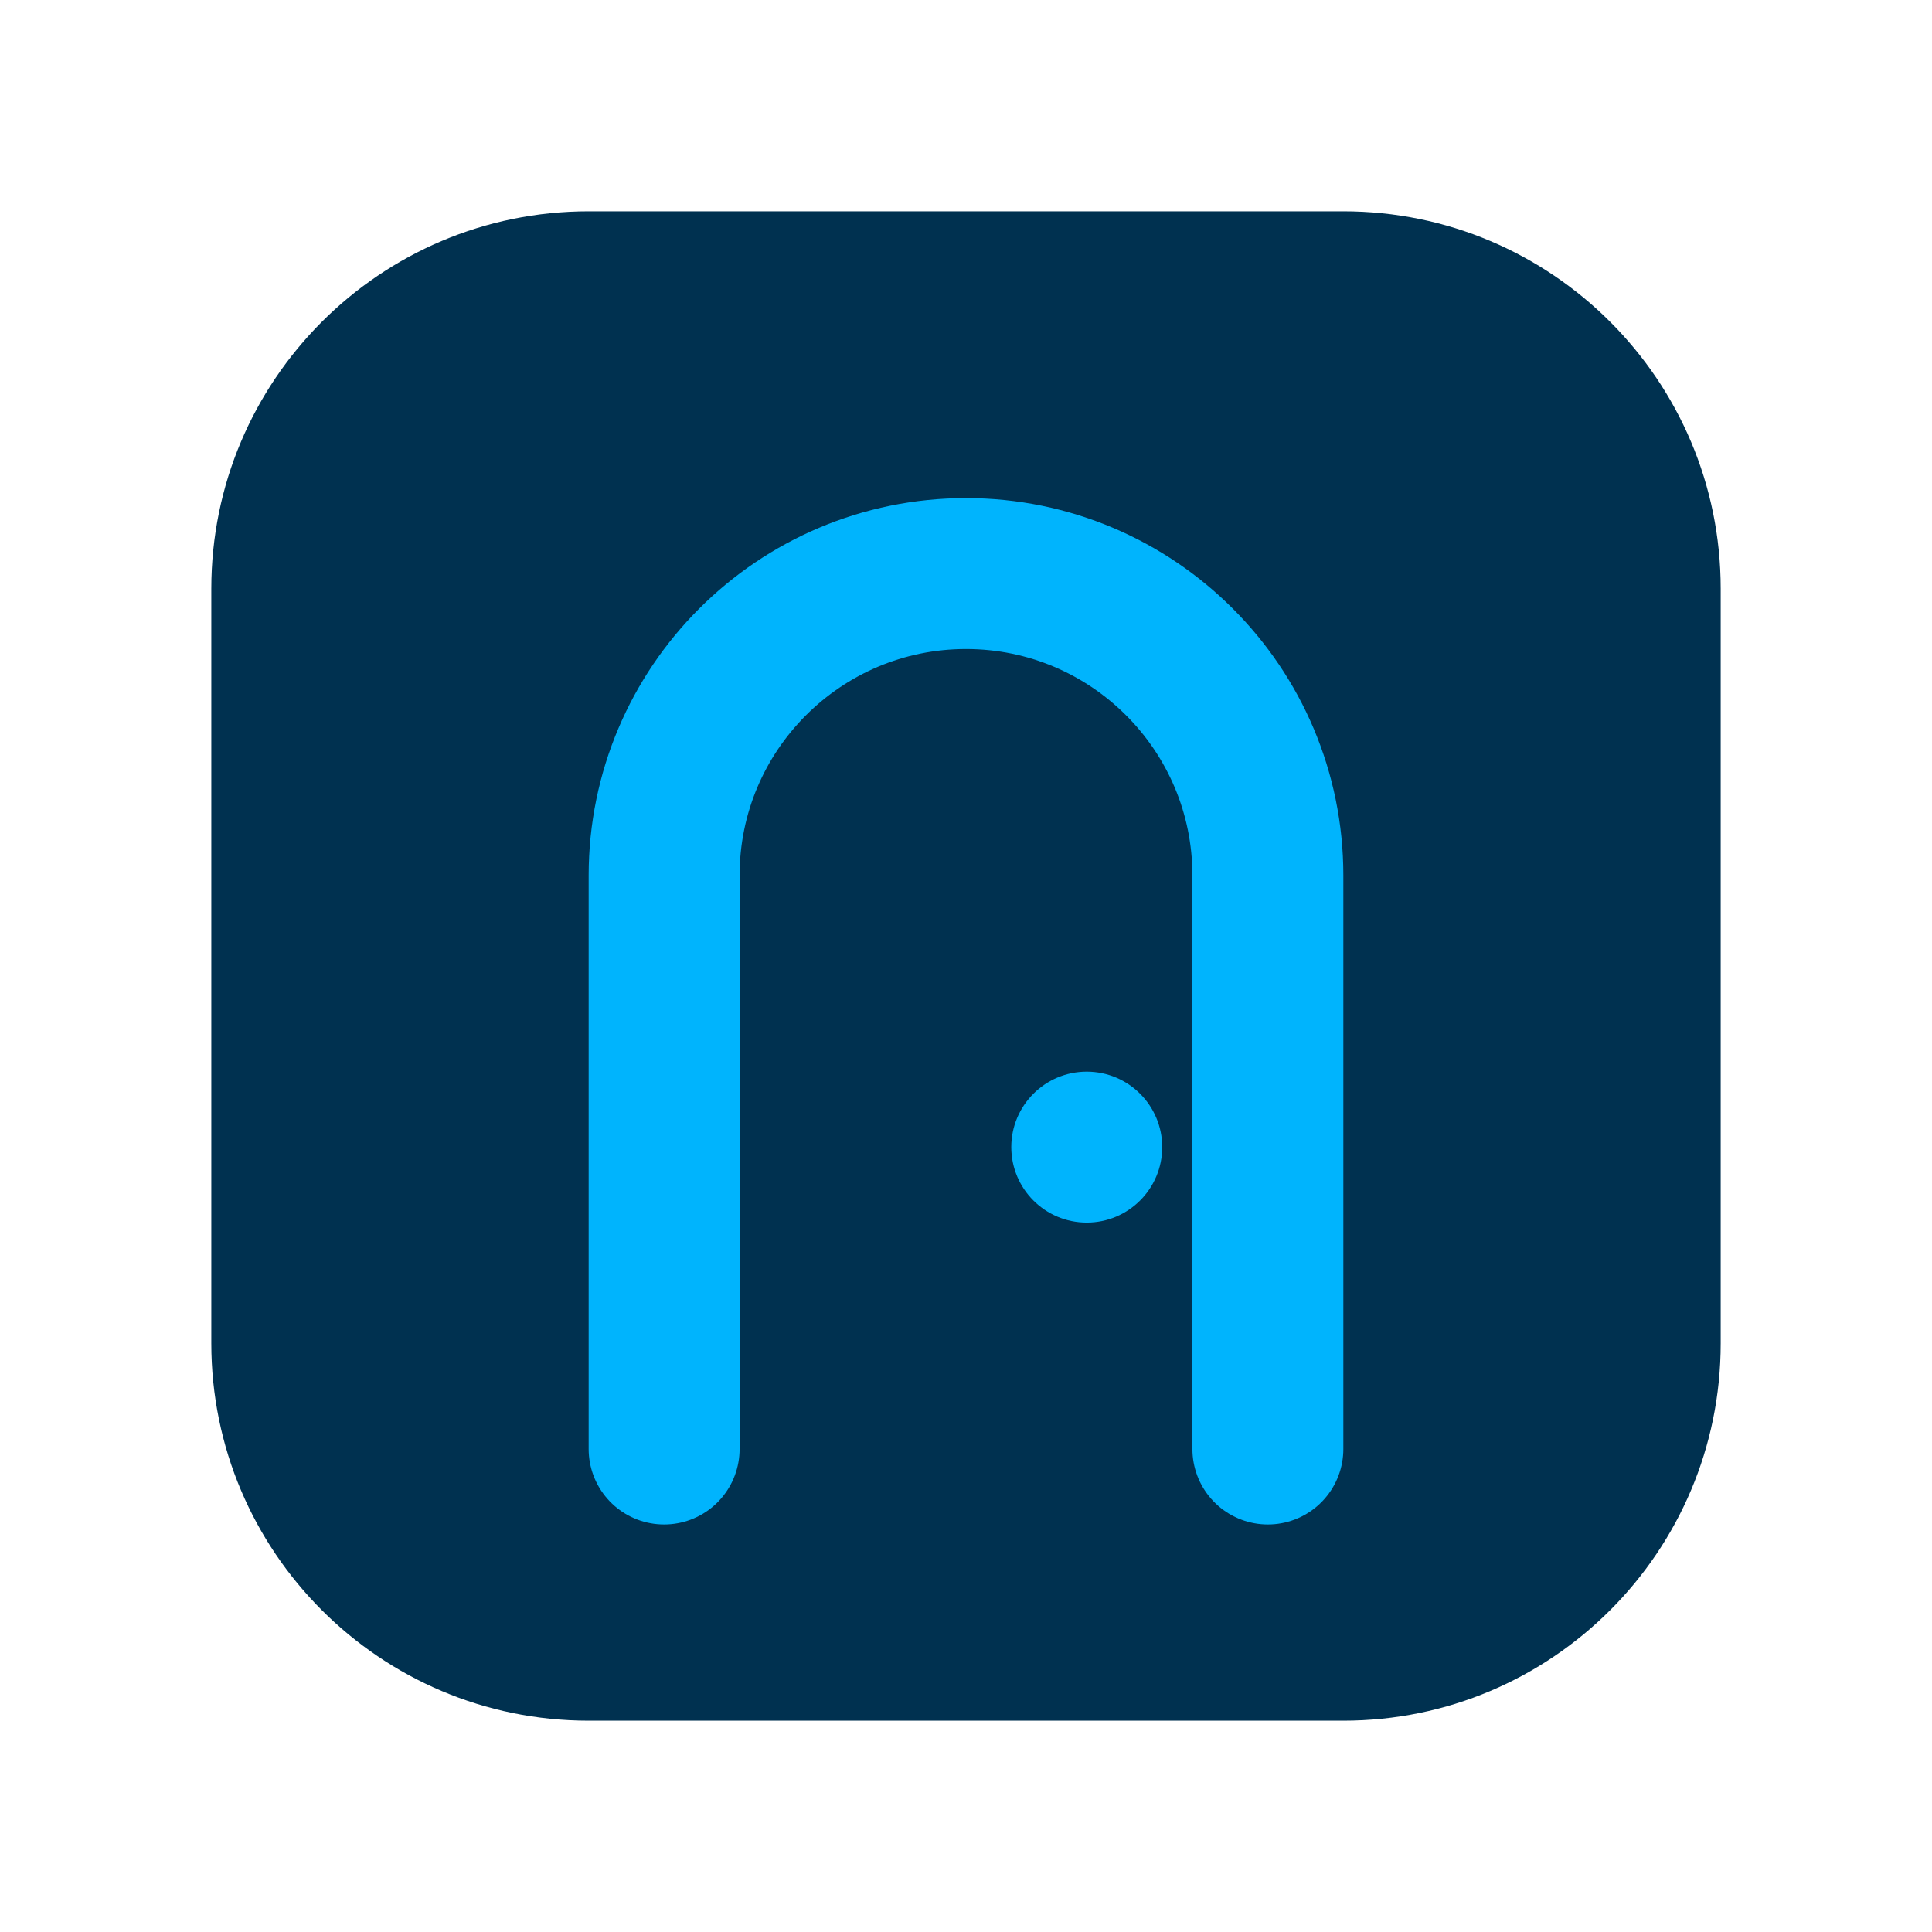
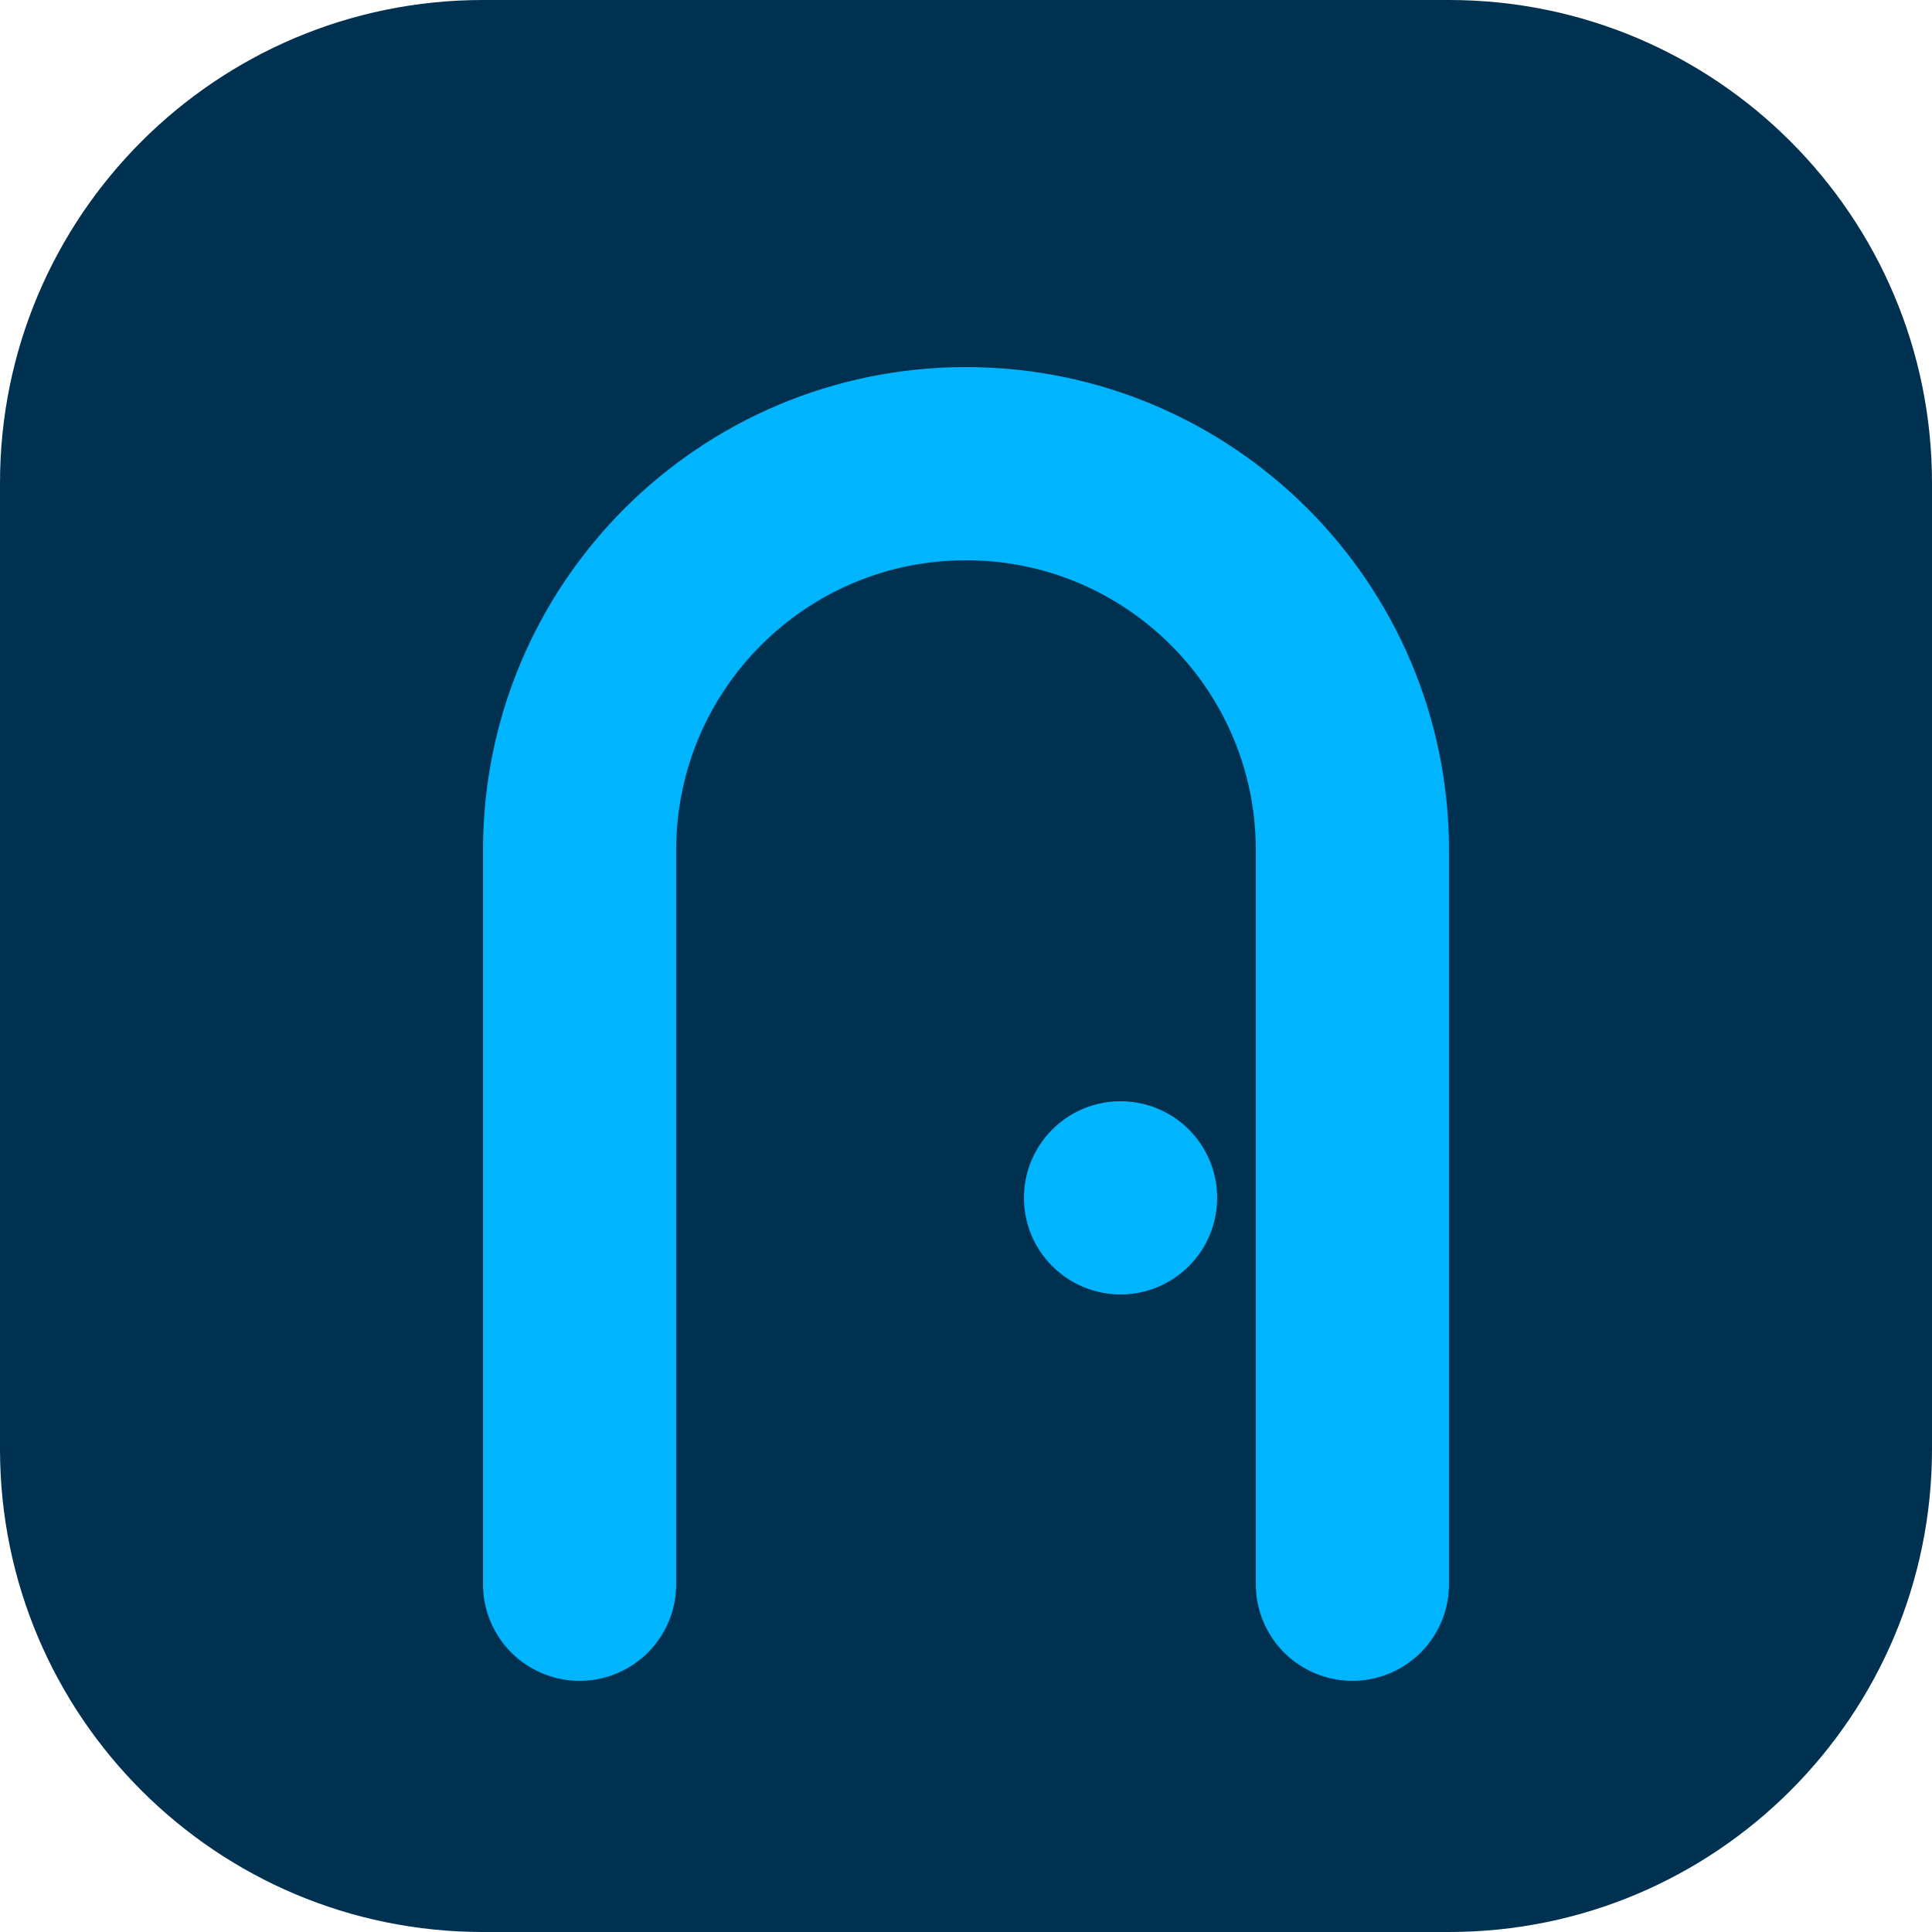
- <svg xmlns="http://www.w3.org/2000/svg" viewBox="0 0 128 128" width="128" height="128">
+ <svg xmlns="http://www.w3.org/2000/svg" viewBox="14 14 100 100" width="128" height="128">
  <rect x="14" y="14" width="100" height="100" rx="25" fill="#003150" />
  <path d="M44 96 V58 a20 20 0 0 1 40 0 V96" fill="none" stroke="#00B4FD" stroke-width="10" stroke-linecap="round" />
  <circle cx="72" cy="76" r="5" fill="#00B4FD" />
</svg>
